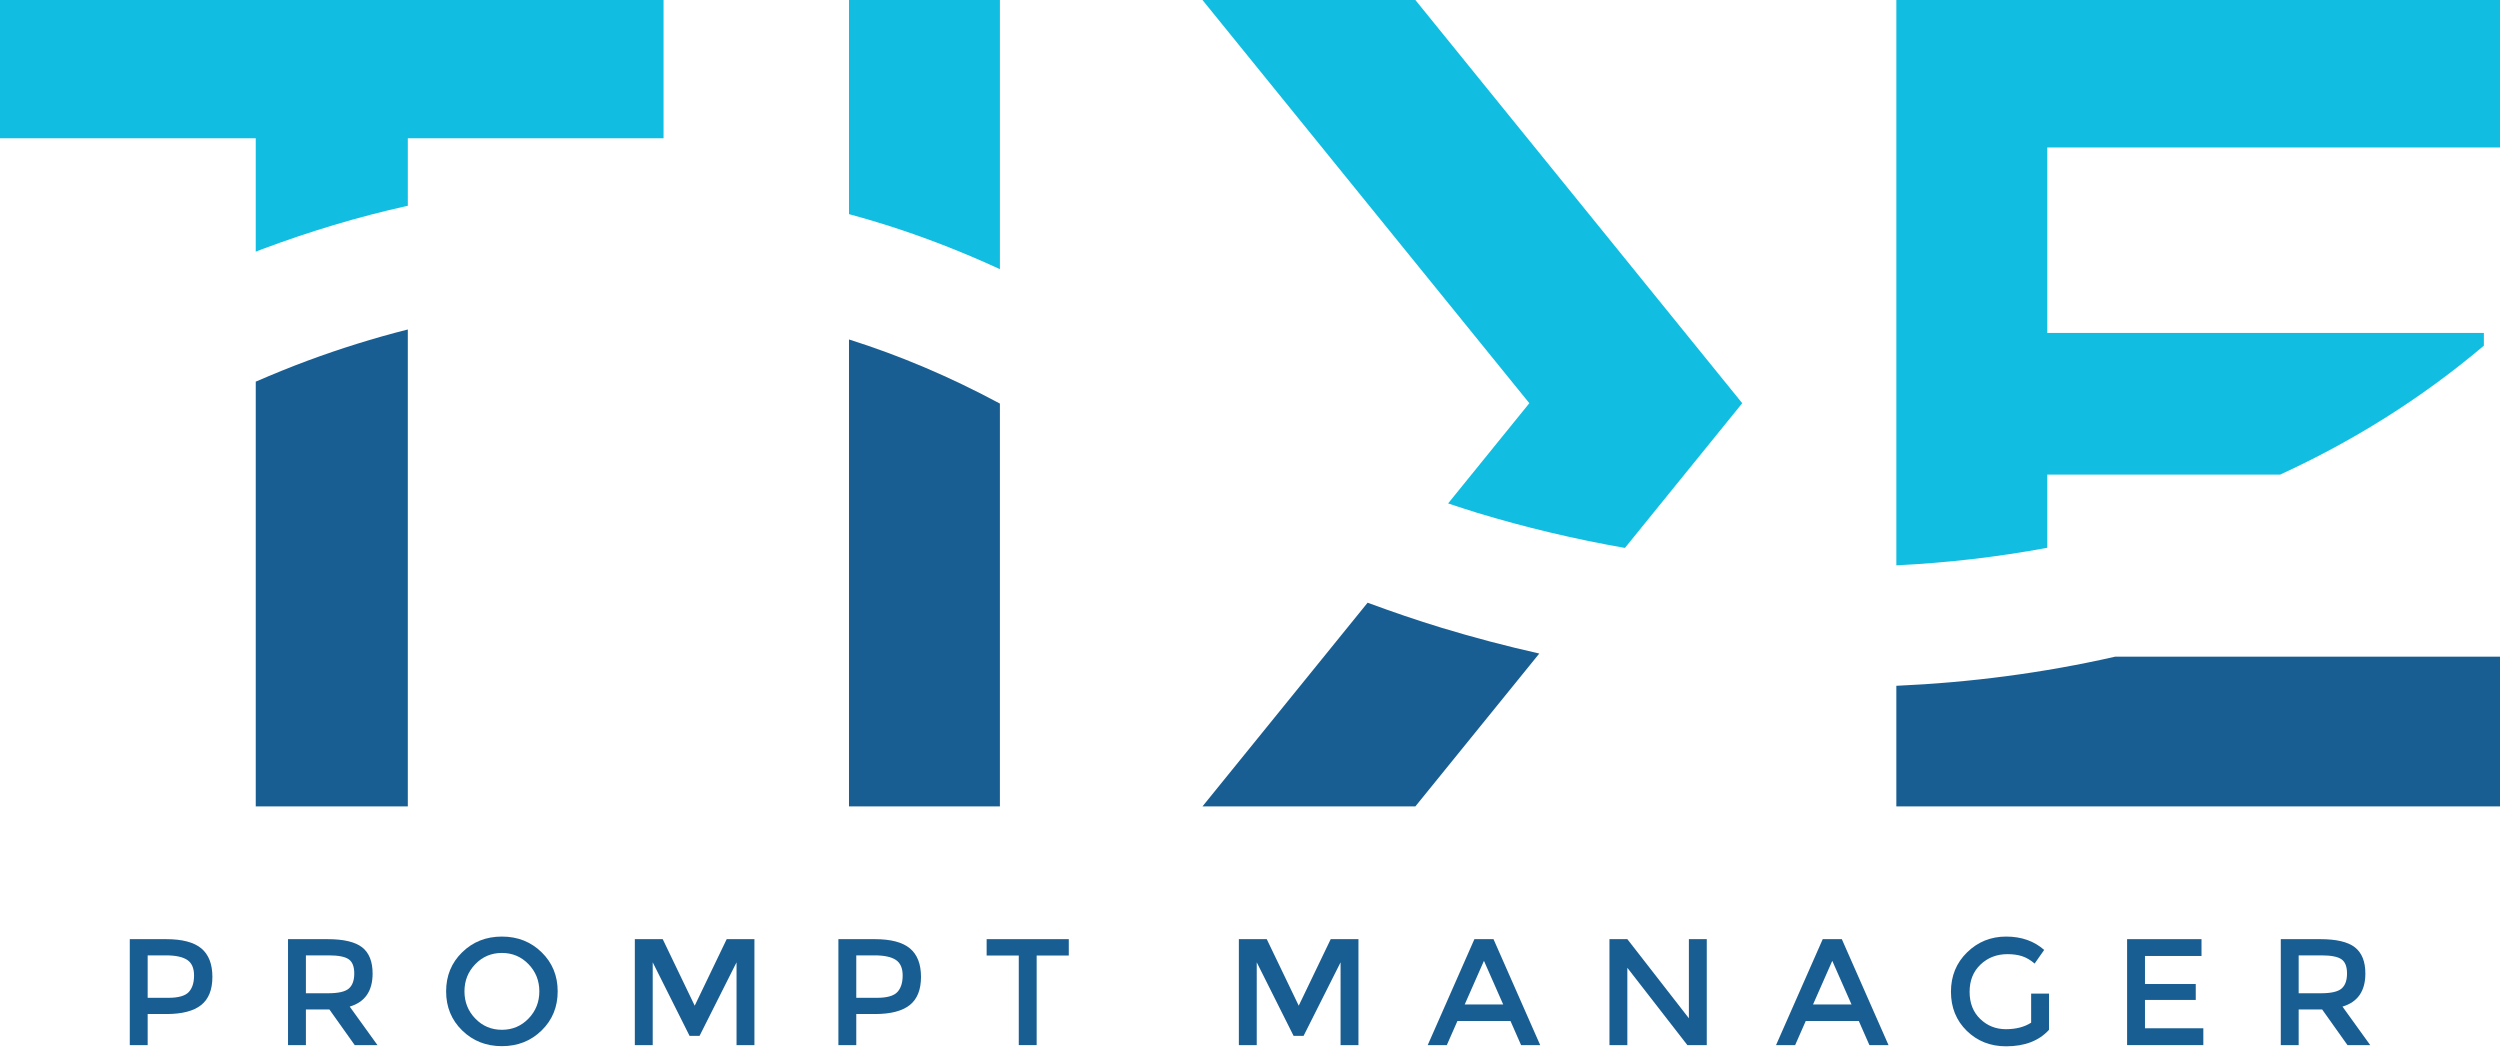
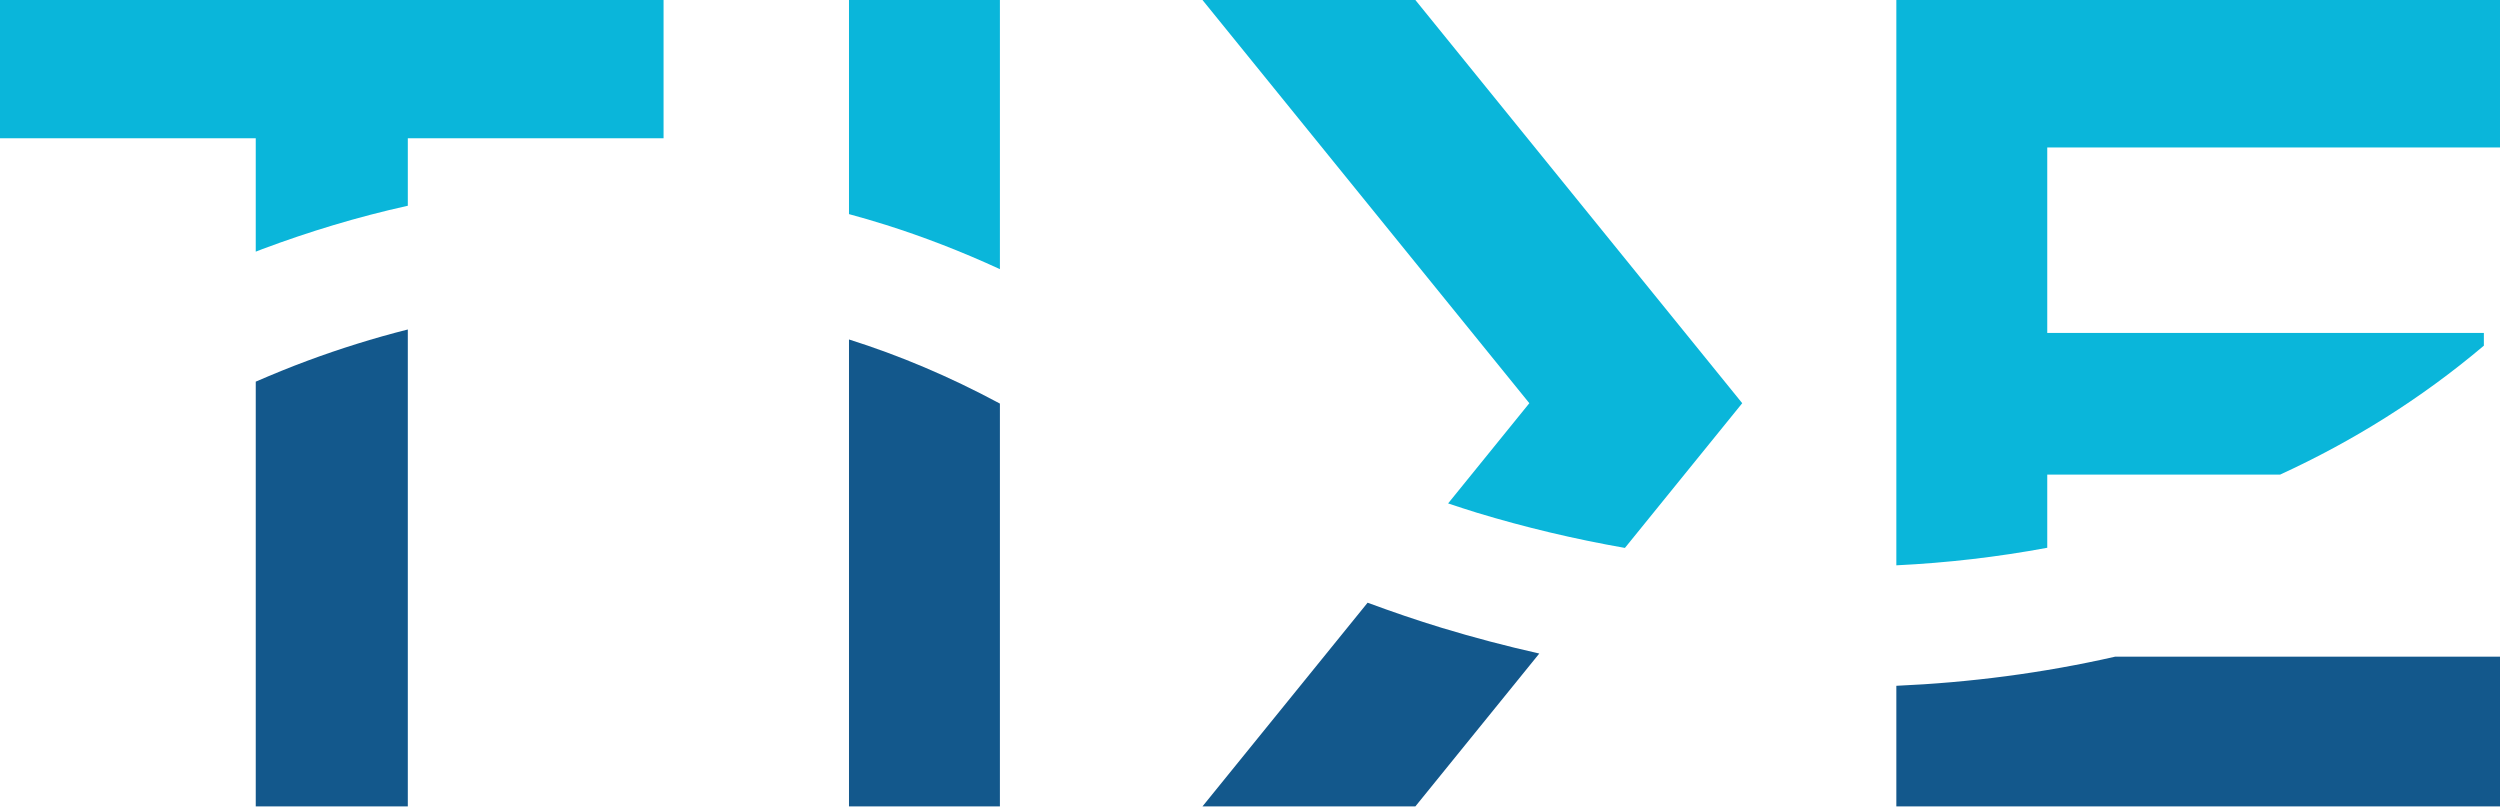
- <svg xmlns="http://www.w3.org/2000/svg" id="svg2" width="1557.732" height="651.95" version="1.1" viewBox="0 0 1557.732 651.95" xml:space="preserve">
+ <svg xmlns="http://www.w3.org/2000/svg" version="1.1" id="svg2" xml:space="preserve" width="1557.732" height="502.47" viewBox="0 0 1557.732 502.47">
  <defs id="defs6">
-     <clipPath id="clipPath18" clipPathUnits="userSpaceOnUse">
-       <path id="path16" d="M 0,2000 H 2000 V 0 H 0 Z" />
+     <clipPath clipPathUnits="userSpaceOnUse" id="clipPath18">
+       <path d="M 0,2000 H 2000 V 0 H 0 Z" id="path16" />
    </clipPath>
  </defs>
  <g id="g10" transform="matrix(1.333333,0,0,-1.333333,-554.4676,1659.309)">
    <g id="g12">
      <g id="g14" clip-path="url(#clipPath18)">
-         <g id="g20" transform="translate(504.0205,780.8398)" style="fill:#195e92;fill-opacity:1">
-           <path style="fill:#195e92;fill-opacity:1;fill-rule:nonzero;stroke:none" id="path22" d="m 0,0 c 1.676,1.773 2.514,4.37 2.514,7.791 0,3.428 -1.063,5.846 -3.187,7.264 -2.125,1.415 -5.455,2.125 -9.988,2.125 h -8.501 V -2.654 h 9.705 C -4.83,-2.654 -1.678,-1.768 0,0 m 5.915,20.437 c 3.445,-2.879 5.17,-7.319 5.17,-13.319 0,-5.996 -1.759,-10.389 -5.277,-13.175 -3.519,-2.785 -8.914,-4.178 -16.186,-4.178 h -8.784 v -14.52 h -8.359 v 49.513 h 17.001 c 7.509,0 12.987,-1.441 16.435,-4.321" />
+         <g id="g72" transform="translate(535.3672,1066.132)">
+           <path d="M 0,0 V -198.503 H 71.063 V 24.376 C 55.027,20.325 39.426,15.426 24.342,9.838 16.049,6.766 7.967,3.439 0,0" style="fill:#13588c;fill-opacity:1;fill-rule:nonzero;stroke:none" id="path74" />
        </g>
-         <g id="g24" transform="translate(578.8564,782.5059)" style="fill:#195e92;fill-opacity:1">
-           <path style="fill:#195e92;fill-opacity:1;fill-rule:nonzero;stroke:none" id="path26" d="m 0,0 c 1.699,1.466 2.55,3.812 2.55,7.05 0,3.232 -0.874,5.452 -2.621,6.656 -1.748,1.204 -4.864,1.808 -9.351,1.808 H -20.047 V -2.194 H -9.634 C -4.912,-2.194 -1.7,-1.465 0,0 M 11.121,7.012 C 11.121,-1.157 7.554,-6.304 0.424,-8.43 L 13.387,-26.421 H 2.762 L -9.067,-9.775 h -10.98 v -16.646 h -8.359 v 49.513 h 18.418 c 7.554,0 12.962,-1.277 16.221,-3.823 3.258,-2.554 4.888,-6.635 4.888,-12.257" />
+         <g id="g76" transform="translate(606.4297,1148.333)">
+           <path d="M 0,0 V 31.546 H 119.517 V 96.148 H -190.579 V 31.546 h 119.516 v -53.007 c 1.029,0.393 2.033,0.809 3.067,1.196 C -46.425,-12.188 -23.706,-5.252 0,0" style="fill:#0ab6da;fill-opacity:1;fill-rule:nonzero;stroke:none" id="path78" />
        </g>
-         <g id="g28" transform="translate(662.8311,793.9102)" style="fill:#195e92;fill-opacity:1">
-           <path style="fill:#195e92;fill-opacity:1;fill-rule:nonzero;stroke:none" id="path30" d="m 0,0 c -3.377,3.493 -7.521,5.242 -12.431,5.242 -4.913,0 -9.057,-1.749 -12.433,-5.242 -3.377,-3.493 -5.064,-7.731 -5.064,-12.715 0,-4.984 1.687,-9.222 5.064,-12.713 3.376,-3.496 7.52,-5.244 12.433,-5.244 4.91,0 9.054,1.748 12.431,5.244 3.375,3.491 5.064,7.729 5.064,12.713 C 5.064,-7.731 3.375,-3.493 0,0 m 6.126,-30.99 c -5.005,-4.889 -11.191,-7.329 -18.557,-7.329 -7.367,0 -13.555,2.44 -18.559,7.329 -5.006,4.889 -7.509,10.98 -7.509,18.275 0,7.298 2.503,13.388 7.509,18.277 5.004,4.887 11.192,7.33 18.559,7.33 7.366,0 13.552,-2.443 18.557,-7.33 5.006,-4.889 7.509,-10.979 7.509,-18.277 0,-7.295 -2.503,-13.386 -7.509,-18.275" />
+         <g id="g80" transform="translate(883.1255,1055.88)">
+           <path d="m 0,0 c -23.882,12.829 -47.366,22.653 -70.383,29.916 -0.048,0.014 -0.095,0.026 -0.142,0.041 V -188.251 H 0 Z" style="fill:#13588c;fill-opacity:1;fill-rule:nonzero;stroke:none" id="path82" />
        </g>
-         <g id="g32" transform="translate(720.8794,756.085)" style="fill:#195e92;fill-opacity:1">
-           <path style="fill:#195e92;fill-opacity:1;fill-rule:nonzero;stroke:none" id="path34" d="M 0,0 H -8.359 V 49.513 H 4.675 L 19.622,18.416 34.567,49.513 H 47.531 V 0 h -8.36 V 38.678 L 21.887,4.32 H 17.213 L 0,38.678 Z" />
+         <g id="g84" transform="translate(883.1255,1118.703)">
+           <path d="M 0,0 V 125.779 H -70.525 V 25.721 c 5.67,-1.536 11.356,-3.185 17.06,-4.985 C -35.772,15.159 -17.931,8.266 0,0" style="fill:#0ab6da;fill-opacity:1;fill-rule:nonzero;stroke:none" id="path86" />
        </g>
-         <g id="g36" transform="translate(835.1699,780.8398)" style="fill:#195e92;fill-opacity:1">
-           <path style="fill:#195e92;fill-opacity:1;fill-rule:nonzero;stroke:none" id="path38" d="m 0,0 c 1.676,1.773 2.514,4.37 2.514,7.791 0,3.428 -1.063,5.846 -3.187,7.264 -2.126,1.415 -5.455,2.125 -9.988,2.125 h -8.501 V -2.654 h 9.705 C -4.83,-2.654 -1.678,-1.768 0,0 m 5.914,20.437 c 3.446,-2.879 5.171,-7.319 5.171,-13.319 0,-5.996 -1.759,-10.389 -5.278,-13.175 -3.518,-2.785 -8.914,-4.178 -16.185,-4.178 h -8.784 v -14.52 h -8.359 v 49.513 h 17.001 c 7.509,0 12.986,-1.441 16.434,-4.321" />
+         <g id="g88" transform="translate(1372.573,1022.676)">
+           <path d="m 0,0 h 108.802 c 33.799,15.529 65.824,35.404 95.236,60.271 v 5.948 H 0 v 86.676 h 211.576 v 68.91 H -70.525 V -42.382 c 23.673,1.149 47.261,3.872 70.525,8.207 z" style="fill:#0ab6da;fill-opacity:1;fill-rule:nonzero;stroke:none" id="path90" />
        </g>
-         <g id="g40" transform="translate(900.3008,797.9473)" style="fill:#195e92;fill-opacity:1">
-           <path style="fill:#195e92;fill-opacity:1;fill-rule:nonzero;stroke:none" id="path42" d="M 0,0 V -41.862 H -8.357 V 0 H -23.375 V 7.65 H 15.017 V 0 Z" />
+         <g id="g92" transform="translate(1302.048,867.6289)">
+           <path d="M 0,0 H 282.102 V 69.988 H 102.3 C 68.562,62.301 34.259,57.874 0,56.366 Z" style="fill:#13588c;fill-opacity:1;fill-rule:nonzero;stroke:none" id="path94" />
        </g>
-         <g id="g44" transform="translate(1003.152,756.085)" style="fill:#195e92;fill-opacity:1">
-           <path style="fill:#195e92;fill-opacity:1;fill-rule:nonzero;stroke:none" id="path46" d="M 0,0 H -8.359 V 49.513 H 4.676 L 19.622,18.416 34.566,49.513 H 47.53 V 0 H 39.172 V 38.678 L 21.888,4.32 H 17.213 L 0,38.678 Z" />
+         <g id="g96" transform="translate(1130.544,1056.058)">
+           <path d="m 0,0 -37.962,-46.827 c 4.479,-1.481 8.943,-2.983 13.485,-4.36 22.406,-6.799 45.554,-12.31 69.137,-16.441 L 99.484,0 -53.268,188.424 h -99.483 z" style="fill:#0ab6da;fill-opacity:1;fill-rule:nonzero;stroke:none" id="path98" />
        </g>
-         <g id="g48" transform="translate(1118.328,775.0664)" style="fill:#195e92;fill-opacity:1">
-           <path style="fill:#195e92;fill-opacity:1;fill-rule:nonzero;stroke:none" id="path50" d="M 0,0 -8.996,20.4 -17.992,0 Z m -21.393,-7.719 -4.959,-11.262 h -8.924 l 21.816,49.512 h 8.926 L 17.284,-18.981 H 8.357 L 3.4,-7.719 Z" />
-         </g>
-         <g id="g52" transform="translate(1205.101,805.5977)" style="fill:#195e92;fill-opacity:1">
-           <path style="fill:#195e92;fill-opacity:1;fill-rule:nonzero;stroke:none" id="path54" d="m 0,0 h 8.357 v -49.513 h -9.066 l -28.05,36.124 v -36.124 h -8.359 V 0 h 8.359 L 0,-36.977 Z" />
-         </g>
-         <g id="g56" transform="translate(1281.106,775.0664)" style="fill:#195e92;fill-opacity:1">
-           <path style="fill:#195e92;fill-opacity:1;fill-rule:nonzero;stroke:none" id="path58" d="M 0,0 -8.996,20.4 -17.992,0 Z m -21.393,-7.719 -4.958,-11.262 h -8.925 l 21.817,49.512 h 8.925 L 17.284,-18.981 H 8.357 L 3.4,-7.719 Z" />
-         </g>
-         <g id="g60" transform="translate(1365.045,780.167)" style="fill:#195e92;fill-opacity:1">
-           <path style="fill:#195e92;fill-opacity:1;fill-rule:nonzero;stroke:none" id="path62" d="M 0,0 H 8.357 V -16.929 C 3.682,-22.076 -3,-24.648 -11.689,-24.648 c -7.32,0 -13.447,2.405 -18.381,7.222 -4.936,4.817 -7.403,10.91 -7.403,18.278 0,7.367 2.515,13.504 7.544,18.416 5.03,4.912 11.109,7.367 18.24,7.367 7.129,0 13.056,-2.078 17.78,-6.235 L 1.629,14.026 c -1.938,1.651 -3.885,2.799 -5.844,3.437 -1.961,0.636 -4.24,0.956 -6.836,0.956 -5.006,0 -9.208,-1.619 -12.608,-4.855 -3.401,-3.232 -5.101,-7.483 -5.101,-12.747 0,-5.266 1.653,-9.493 4.959,-12.68 3.305,-3.186 7.308,-4.783 12.007,-4.783 4.697,0 8.629,1.015 11.794,3.046 z" />
-         </g>
-         <g id="g64" transform="translate(1444.661,805.5977)" style="fill:#195e92;fill-opacity:1">
-           <path style="fill:#195e92;fill-opacity:1;fill-rule:nonzero;stroke:none" id="path66" d="m 0,0 v -7.86 h -26.421 v -13.106 h 23.73 v -7.439 h -23.73 V -41.649 H 0.851 v -7.864 H -34.78 V 0 Z" />
-         </g>
-         <g id="g68" transform="translate(1510.111,782.5059)" style="fill:#195e92;fill-opacity:1">
-           <path style="fill:#195e92;fill-opacity:1;fill-rule:nonzero;stroke:none" id="path70" d="m 0,0 c 1.698,1.466 2.55,3.812 2.55,7.05 0,3.232 -0.874,5.452 -2.619,6.656 -1.748,1.204 -4.868,1.808 -9.351,1.808 H -20.048 V -2.194 H -9.634 C -4.911,-2.194 -1.697,-1.465 0,0 M 11.122,7.012 C 11.122,-1.157 7.553,-6.304 0.425,-8.43 L 13.389,-26.421 H 2.761 L -9.068,-9.775 h -10.98 v -16.646 h -8.357 v 49.513 h 18.419 c 7.552,0 12.961,-1.277 16.218,-3.823 3.257,-2.554 4.89,-6.635 4.89,-12.257" />
-         </g>
-         <g id="g72" transform="translate(535.3672,1066.132)" style="fill:#195e92;fill-opacity:1">
-           <path style="fill:#195e92;fill-opacity:1;fill-rule:nonzero;stroke:none" id="path74" d="M 0,0 V -198.503 H 71.063 V 24.376 C 55.027,20.325 39.426,15.426 24.342,9.838 16.049,6.766 7.967,3.439 0,0" />
-         </g>
-         <g id="g76" transform="translate(606.4297,1148.333)" style="fill:#11bde1;fill-opacity:1">
-           <path style="fill:#11bde1;fill-opacity:1;fill-rule:nonzero;stroke:none" id="path78" d="M 0,0 V 31.546 H 119.517 V 96.148 H -190.579 V 31.546 h 119.516 v -53.007 c 1.029,0.393 2.033,0.809 3.067,1.196 C -46.425,-12.188 -23.706,-5.252 0,0" />
-         </g>
-         <g id="g80" transform="translate(883.1255,1055.88)" style="fill:#195e92;fill-opacity:1">
-           <path style="fill:#195e92;fill-opacity:1;fill-rule:nonzero;stroke:none" id="path82" d="m 0,0 c -23.882,12.829 -47.366,22.653 -70.383,29.916 -0.048,0.014 -0.095,0.026 -0.142,0.041 V -188.251 H 0 Z" />
-         </g>
-         <g id="g84" transform="translate(883.1255,1118.703)" style="fill:#11bde1;fill-opacity:1">
-           <path style="fill:#11bde1;fill-opacity:1;fill-rule:nonzero;stroke:none" id="path86" d="M 0,0 V 125.779 H -70.525 V 25.721 c 5.67,-1.536 11.356,-3.185 17.06,-4.985 C -35.772,15.159 -17.931,8.266 0,0" />
-         </g>
-         <g id="g88" transform="translate(1372.573,1022.676)" style="fill:#11bde1;fill-opacity:1">
-           <path style="fill:#11bde1;fill-opacity:1;fill-rule:nonzero;stroke:none" id="path90" d="m 0,0 h 108.802 c 33.799,15.529 65.824,35.404 95.236,60.271 v 5.948 H 0 v 86.676 h 211.576 v 68.91 H -70.525 V -42.382 c 23.673,1.149 47.261,3.872 70.525,8.207 z" />
-         </g>
-         <g id="g92" transform="translate(1302.048,867.6289)" style="fill:#195e92;fill-opacity:1">
-           <path style="fill:#195e92;fill-opacity:1;fill-rule:nonzero;stroke:none" id="path94" d="M 0,0 H 282.102 V 69.988 H 102.3 C 68.562,62.301 34.259,57.874 0,56.366 Z" />
-         </g>
-         <g id="g96" transform="translate(1130.544,1056.058)" style="fill:#11bde1;fill-opacity:1">
-           <path style="fill:#11bde1;fill-opacity:1;fill-rule:nonzero;stroke:none" id="path98" d="m 0,0 -37.962,-46.827 c 4.479,-1.481 8.943,-2.983 13.485,-4.36 22.406,-6.799 45.554,-12.31 69.137,-16.441 L 99.484,0 -53.268,188.424 h -99.483 z" />
-         </g>
-         <g id="g100" transform="translate(1054.962,962.8232)" style="fill:#195e92;fill-opacity:1">
-           <path style="fill:#195e92;fill-opacity:1;fill-rule:nonzero;stroke:none" id="path102" d="m 0,0 -77.171,-95.194 h 99.484 l 57.915,71.44 c -15.388,3.46 -30.56,7.459 -45.454,11.976 C 22.981,-8.198 11.417,-4.211 0,0" />
+         <g id="g100" transform="translate(1054.962,962.8232)">
+           <path d="m 0,0 -77.171,-95.194 h 99.484 l 57.915,71.44 c -15.388,3.46 -30.56,7.459 -45.454,11.976 C 22.981,-8.198 11.417,-4.211 0,0" style="fill:#13588c;fill-opacity:1;fill-rule:nonzero;stroke:none" id="path102" />
        </g>
      </g>
    </g>
  </g>
</svg>
